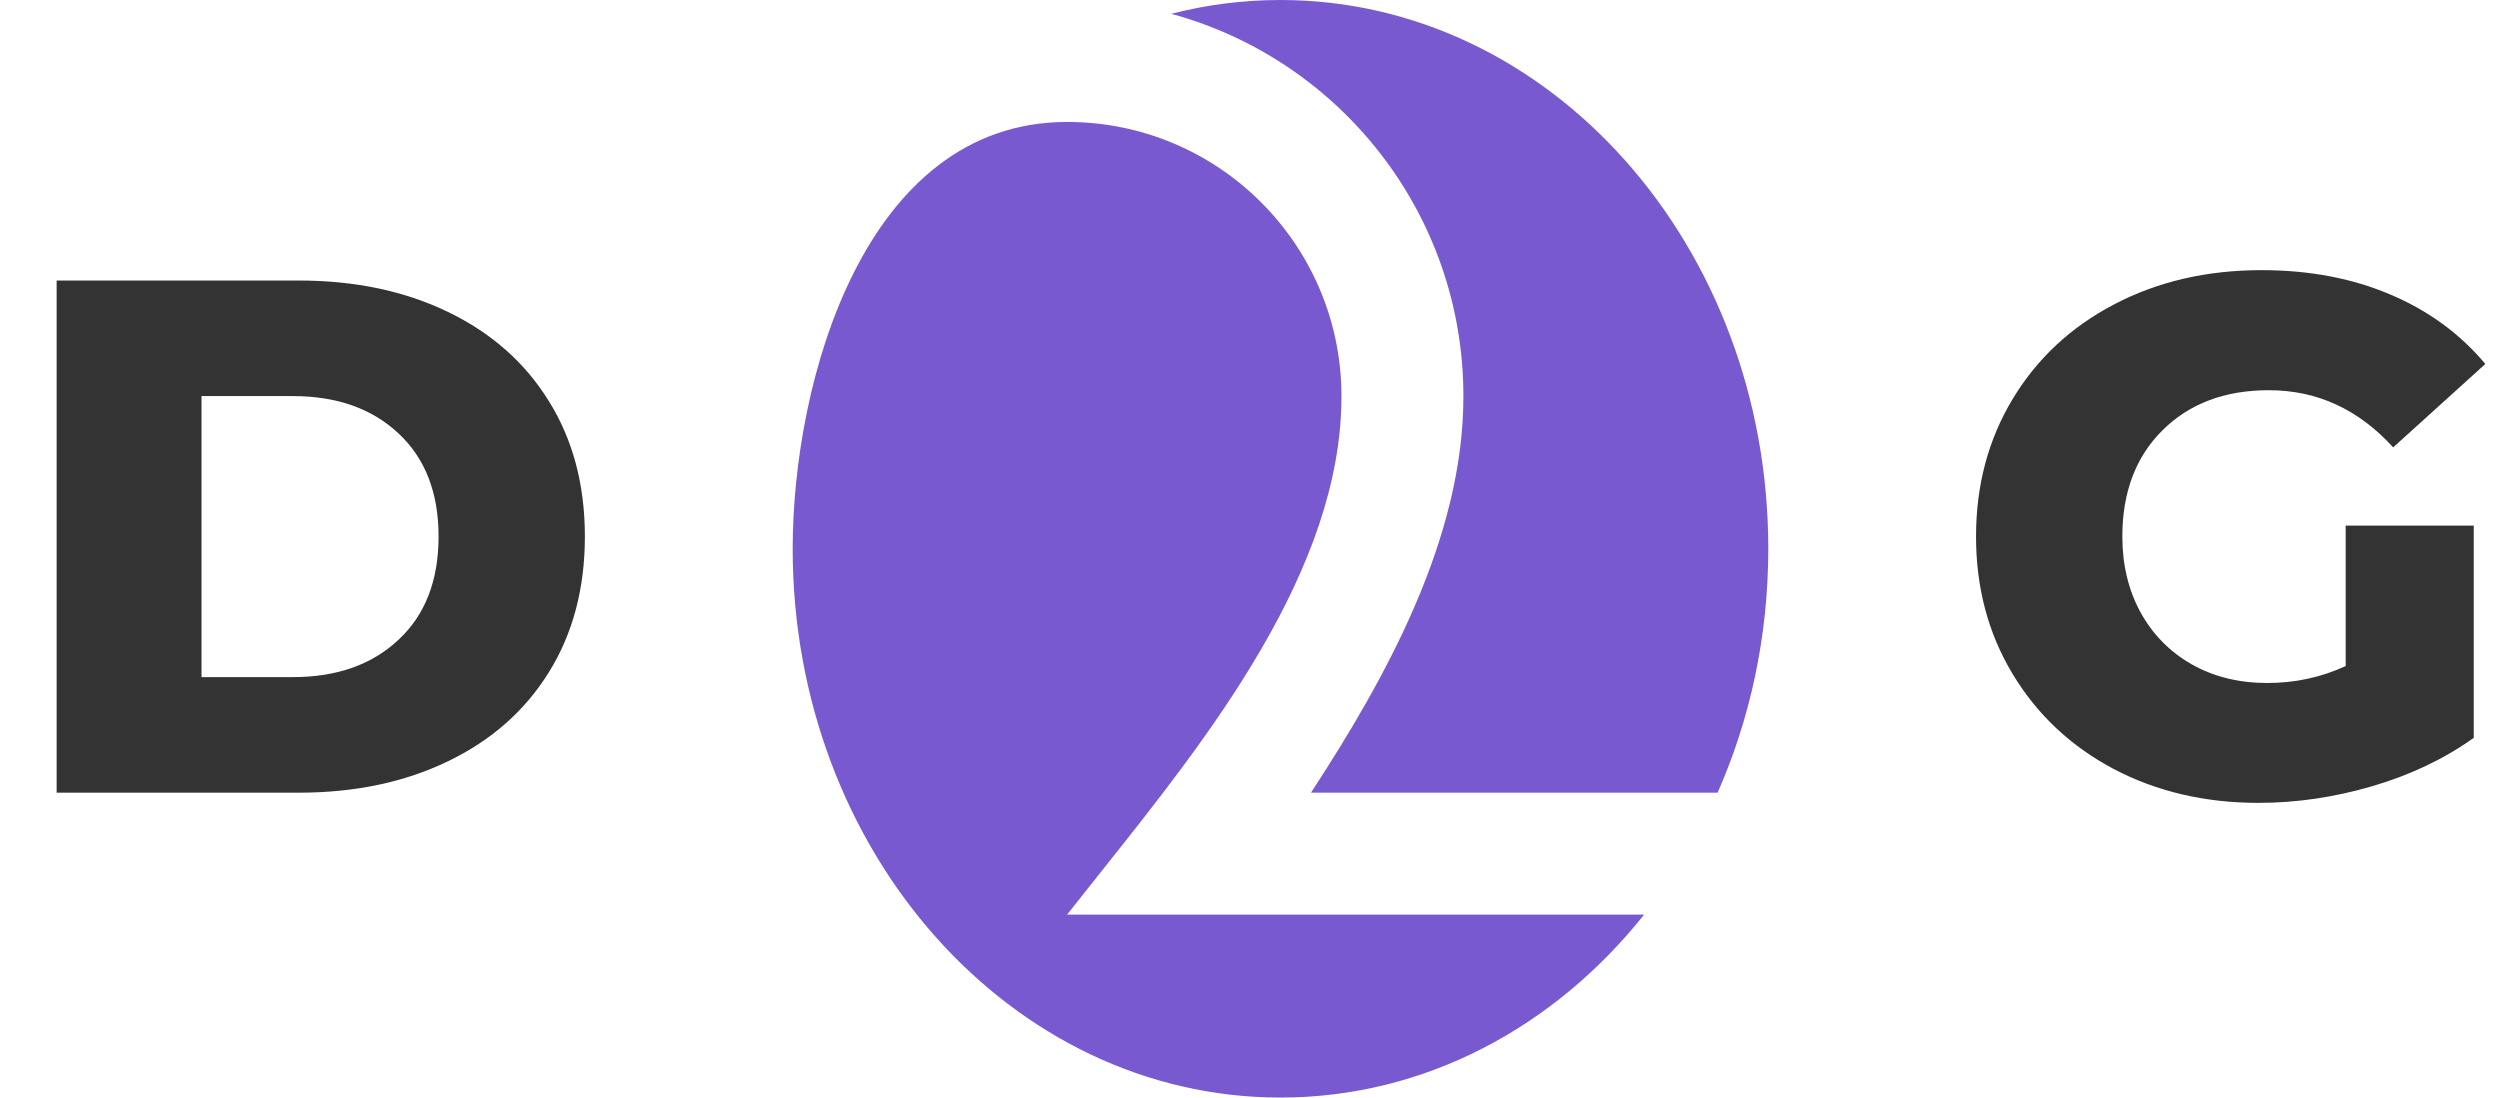
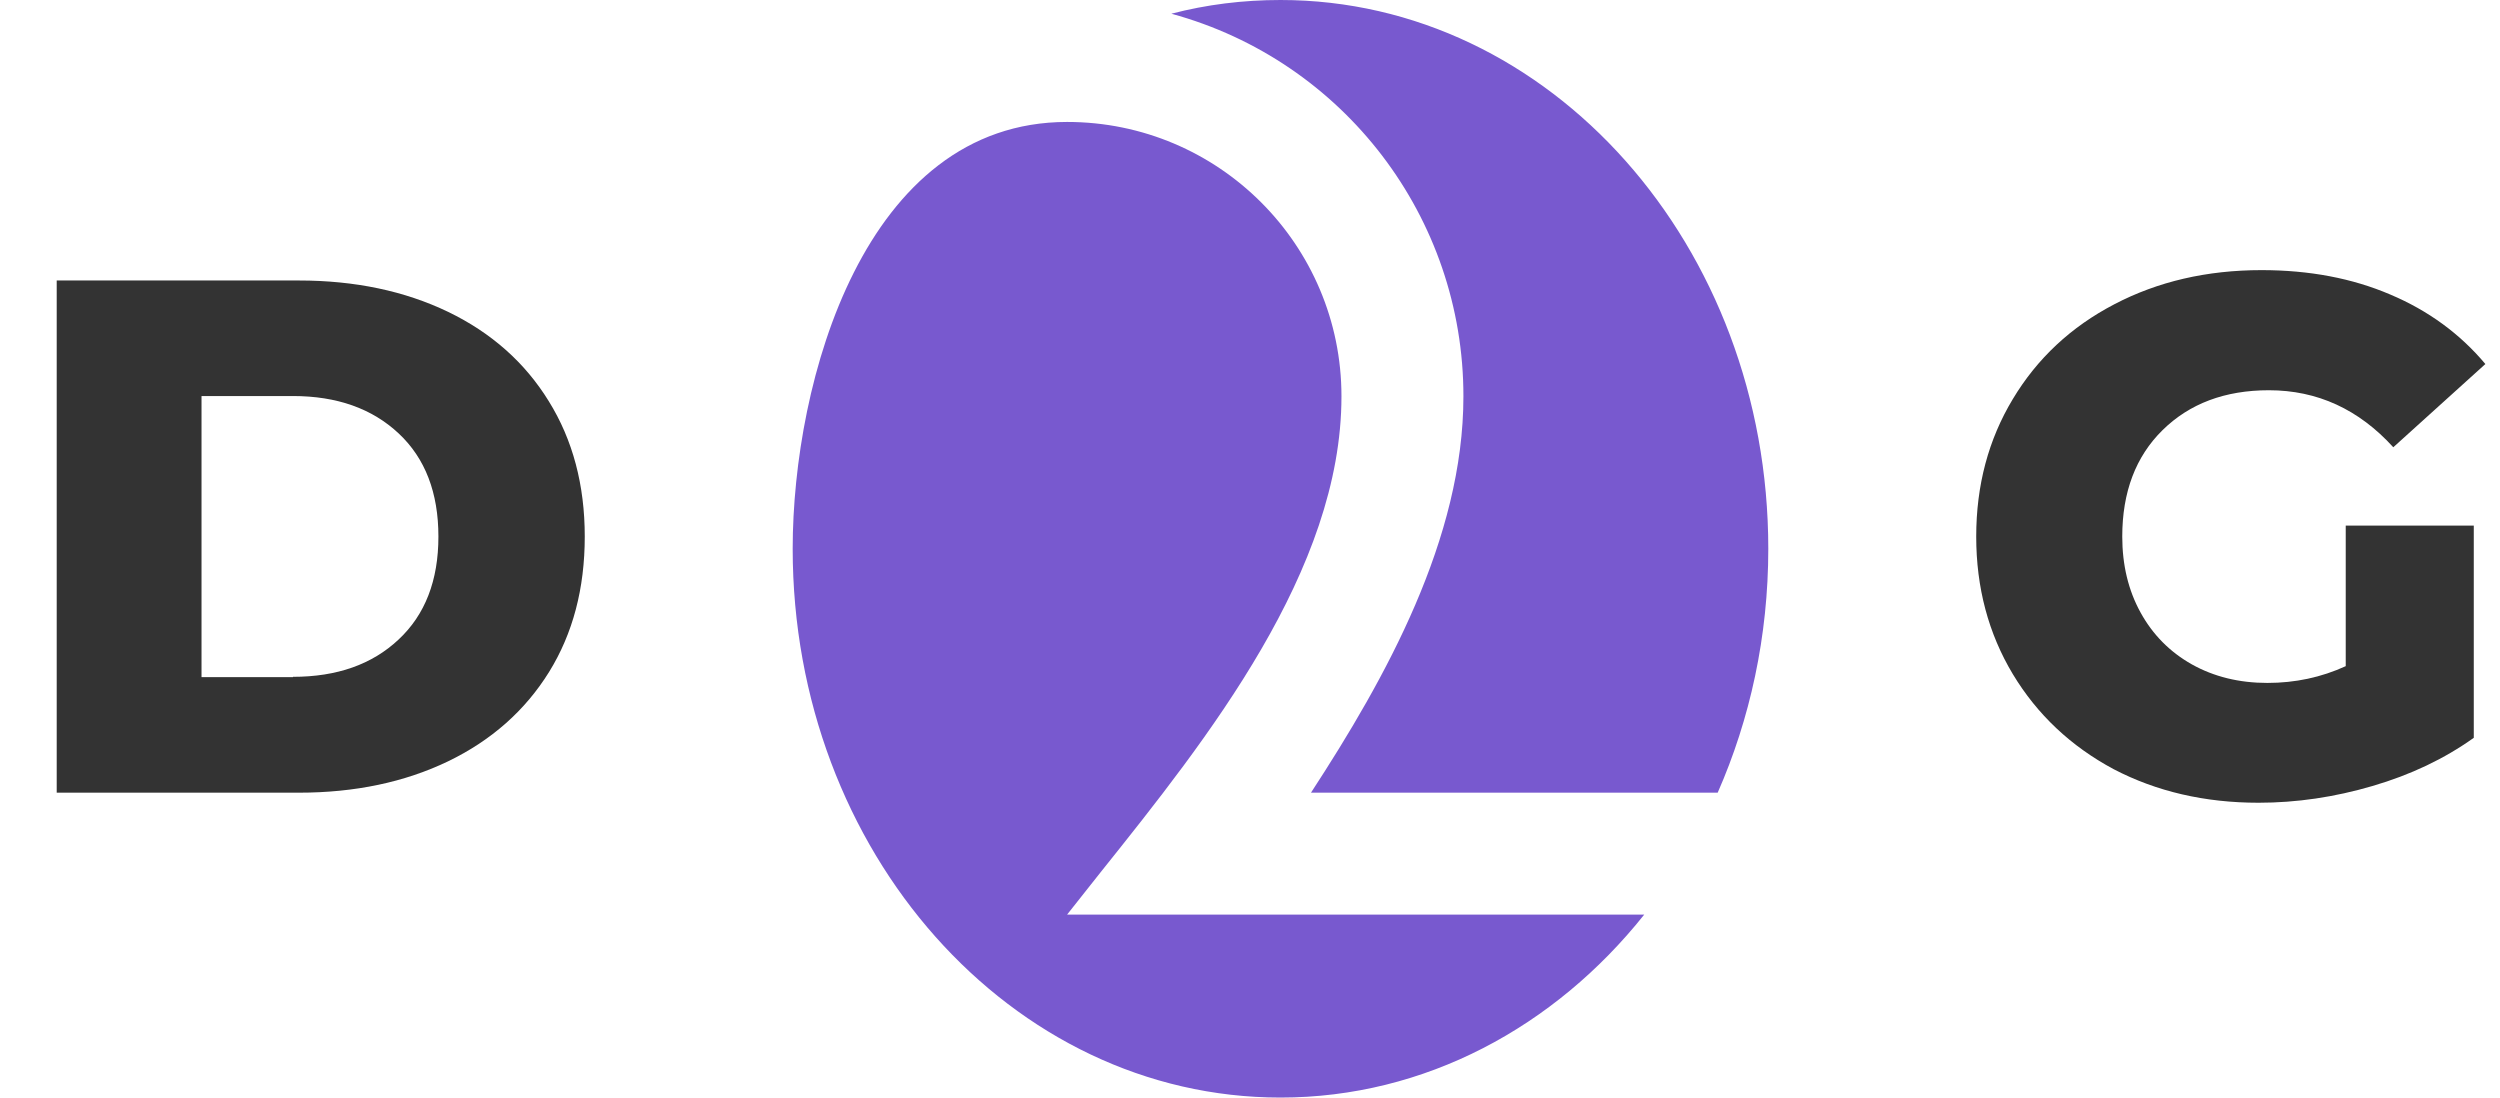
- <svg xmlns="http://www.w3.org/2000/svg" width="82" height="36" viewBox="0 0 82 36" fill="none">
-   <defs />
-   <path d="M76.938 17.24L81.139 17.24L81.139 24.201Q79.697 25.232 77.822 25.783Q75.953 26.334 74.078 26.334Q71.441 26.334 69.326 25.221Q67.217 24.102 66.016 22.109Q64.814 20.117 64.814 17.598Q64.814 15.078 66.016 13.086Q67.217 11.094 69.35 9.98Q71.488 8.861 74.178 8.861Q76.527 8.861 78.397 9.658Q80.272 10.449 81.519 11.938L78.496 14.674Q76.791 12.799 74.418 12.799Q72.256 12.799 70.932 14.111Q69.613 15.418 69.613 17.598Q69.613 18.992 70.211 20.088Q70.814 21.178 71.893 21.793Q72.977 22.402 74.365 22.402Q75.736 22.402 76.938 21.846L76.938 17.24Z" fill="#333333" fill-opacity="1" fill-rule="evenodd" />
-   <path d="M58 18C58 20.874 57.401 23.59 56.337 26L43 26C45.463 22.228 48 17.661 48 13C48 7.002 43.938 1.953 38.416 0.453C39.568 0.157 40.768 0 42 0C50.836 0 58 8.059 58 18ZM44 13C44 8.03 39.971 4 35 4C28.349 4 26 12.507 26 18C26 27.941 33.164 36 42 36C46.739 36 50.996 33.683 53.926 30L35 30C35.352 29.552 35.72 29.089 36.099 28.614C39.616 24.201 44 18.7 44 13Z" fill="#7859CF" fill-opacity="1" fill-rule="evenodd" />
-   <path d="M1.858 9.201L9.797 9.201Q12.563 9.201 14.695 10.232Q16.834 11.264 18.006 13.162Q19.184 15.055 19.184 17.598Q19.184 20.146 18.006 22.045Q16.834 23.938 14.695 24.969Q12.563 26 9.797 26L1.858 26L1.858 9.201ZM9.61 22.209Q11.766 22.209 13.072 20.984Q14.385 19.76 14.385 17.598Q14.385 15.441 13.072 14.217Q11.766 12.992 9.61 12.992L6.61 12.992L6.61 22.209L9.61 22.209Z" fill="#333333" fill-opacity="1" fill-rule="evenodd" />
+ <svg xmlns="http://www.w3.org/2000/svg" viewBox="0 0 82 36" fill="none">
+   <path d="M76.94 17.24h4.2v6.96q-1.44 1.03-3.32 1.58-1.87.55-3.74.55-2.64 0-4.75-1.1-2.11-1.13-3.31-3.12-1.2-2-1.2-4.51 0-2.52 1.2-4.51 1.2-2 3.33-3.11 2.14-1.12 4.83-1.12 2.35 0 4.22.8 1.87.79 3.12 2.28l-3.02 2.73q-1.7-1.87-4.08-1.87-2.16 0-3.49 1.31-1.32 1.3-1.32 3.49 0 1.4.6 2.49.6 1.09 1.68 1.7 1.09.61 2.48.61 1.37 0 2.57-.55v-4.61Z" fill="#333" fill-rule="evenodd" />
+   <path d="M58 18c0 2.87-.6 5.59-1.66 8h-13.34c2.46-3.77 5-8.34 5-13a13 13 0 0 0-9.58-12.55c1.15-.3 2.35-.45 3.58-.45 8.84 0 16 8.06 16 18Zm-14-5a9 9 0 0 0-9-9c-6.65 0-9 8.5-9 14 0 9.94 7.16 18 16 18 4.74 0 9-2.32 11.93-6h-18.93l1.1-1.39c3.52-4.4 7.9-9.91 7.9-15.61Z" fill="#7859CF" fill-rule="evenodd" />
+   <path d="M1.86 9.2h7.94q2.76 0 4.9 1.03 2.13 1.03 3.3 2.93 1.18 1.9 1.18 4.44 0 2.55-1.17 4.44-1.18 1.9-3.31 2.93-2.14 1.03-4.9 1.03h-7.94v-16.8Zm7.75 13q2.16 0 3.46-1.22 1.31-1.22 1.31-3.38t-1.3-3.38q-1.31-1.23-3.47-1.23h-3v9.22h3Z" fill="#333" fill-rule="evenodd" />
</svg>
